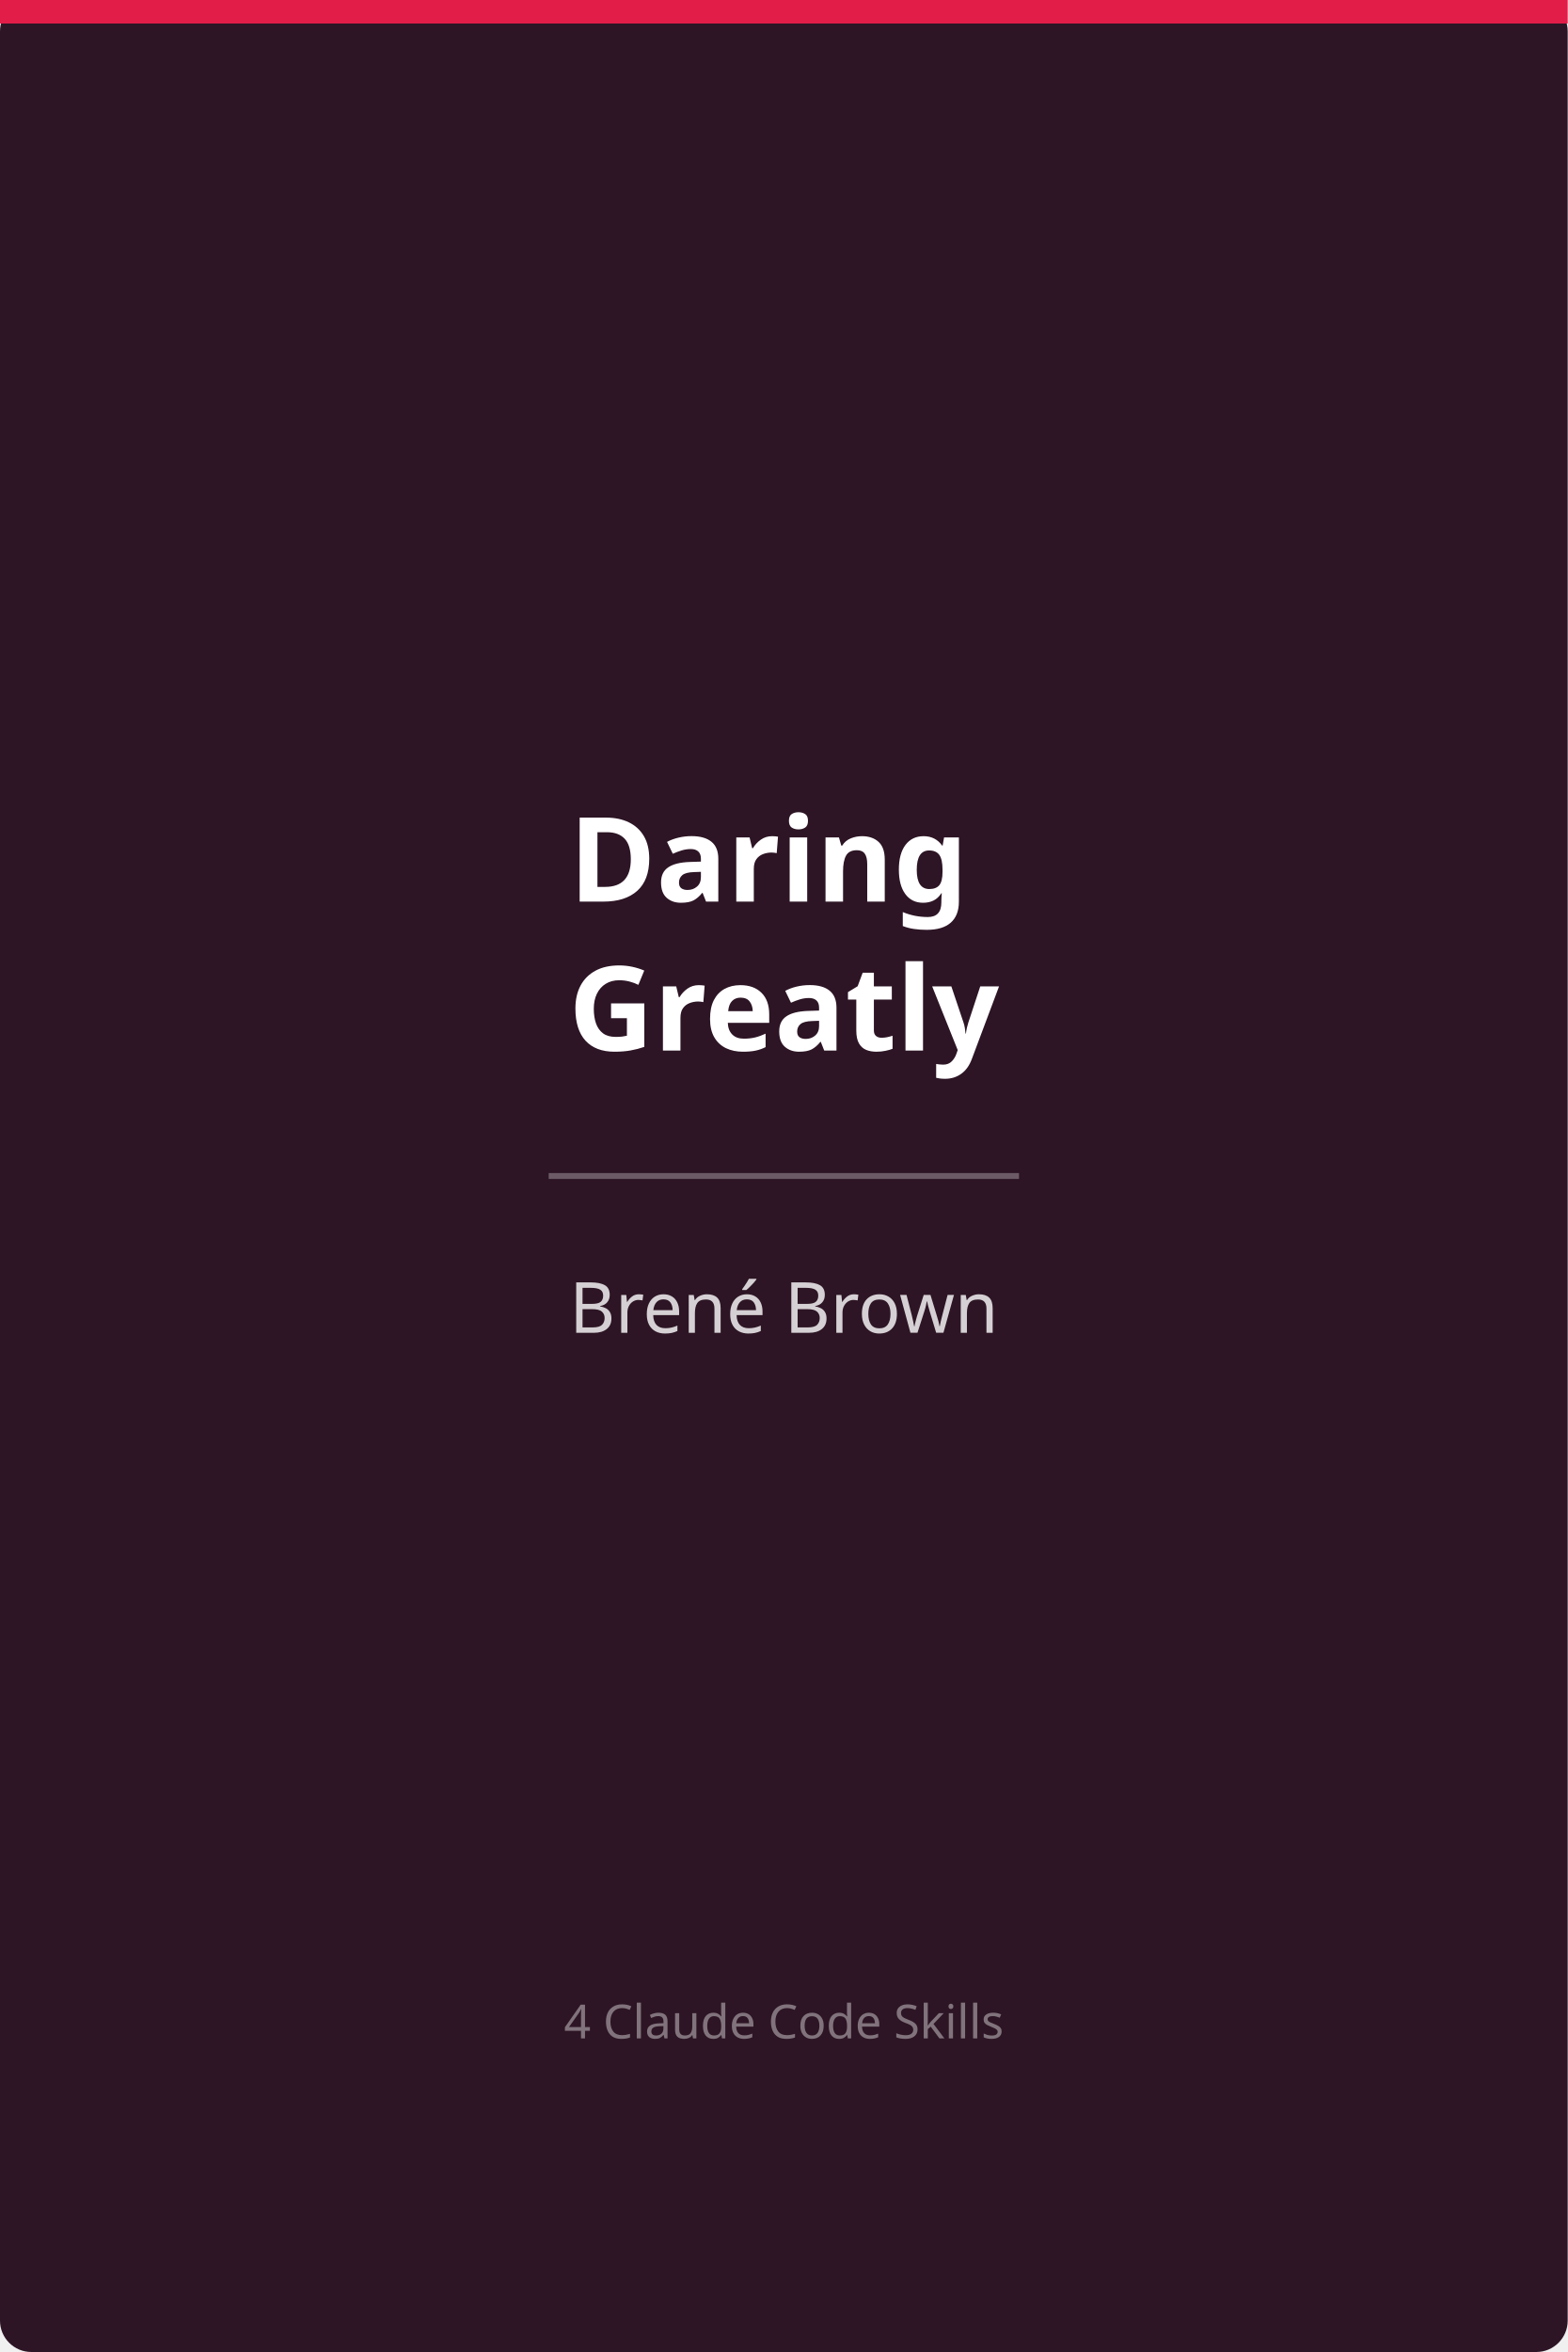
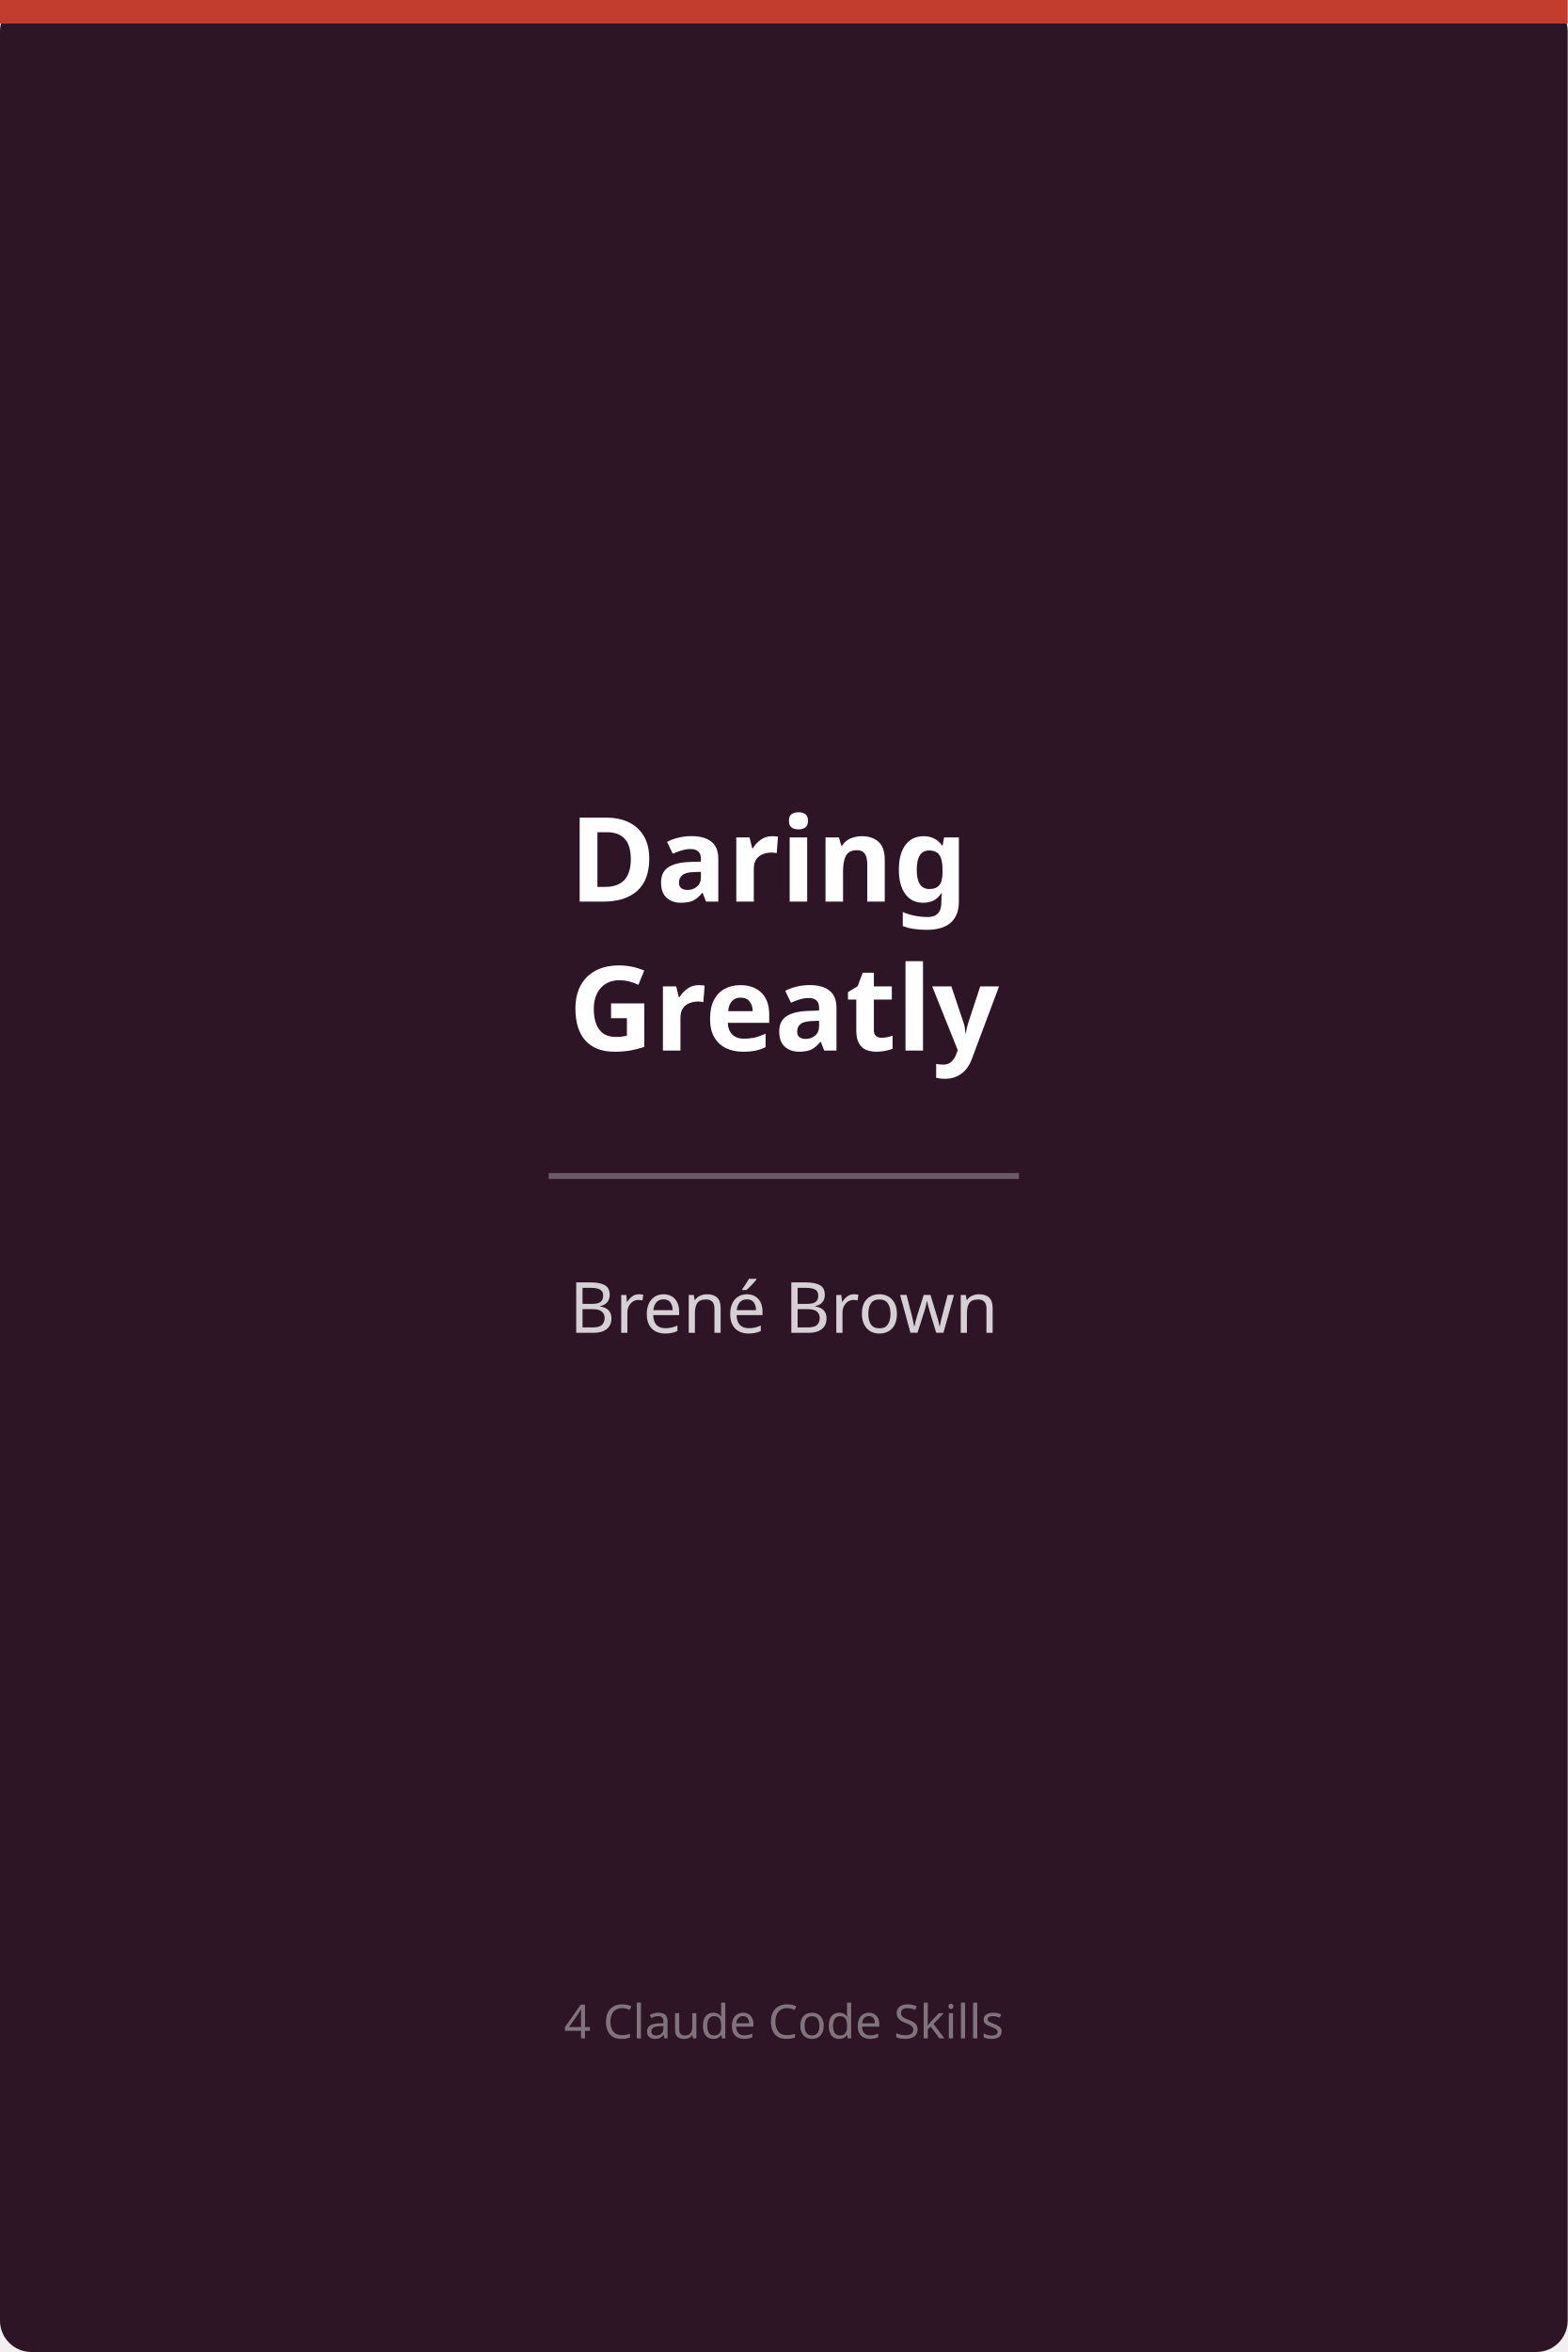
<svg xmlns="http://www.w3.org/2000/svg" width="400" height="600" viewBox="0 0 400 600">
  <rect width="400" height="600" rx="8" fill="#2d1525" />
-   <rect x="0" y="0" width="400" height="6" fill="#e11d48" rx="8" ry="0" />
+   <rect x="0" y="0" width="400" height="6" fill="#c23d2e" rx="8" ry="0" />
  <text x="200" y="230" text-anchor="middle" fill="white" font-family="system-ui,sans-serif" font-size="30" font-weight="bold">
    <tspan x="200" dy="0">Daring</tspan>
    <tspan x="200" dy="38">Greatly</tspan>
  </text>
  <line x1="140" y1="300" x2="260" y2="300" stroke="white" stroke-width="1.5" opacity="0.3" />
  <text x="200" y="340" text-anchor="middle" fill="white" font-family="system-ui,sans-serif" font-size="18" opacity="0.8">Brené Brown</text>
  <text x="200" y="520" text-anchor="middle" fill="white" font-family="system-ui,sans-serif" font-size="12" opacity="0.4">4 Claude Code Skills</text>
</svg>
